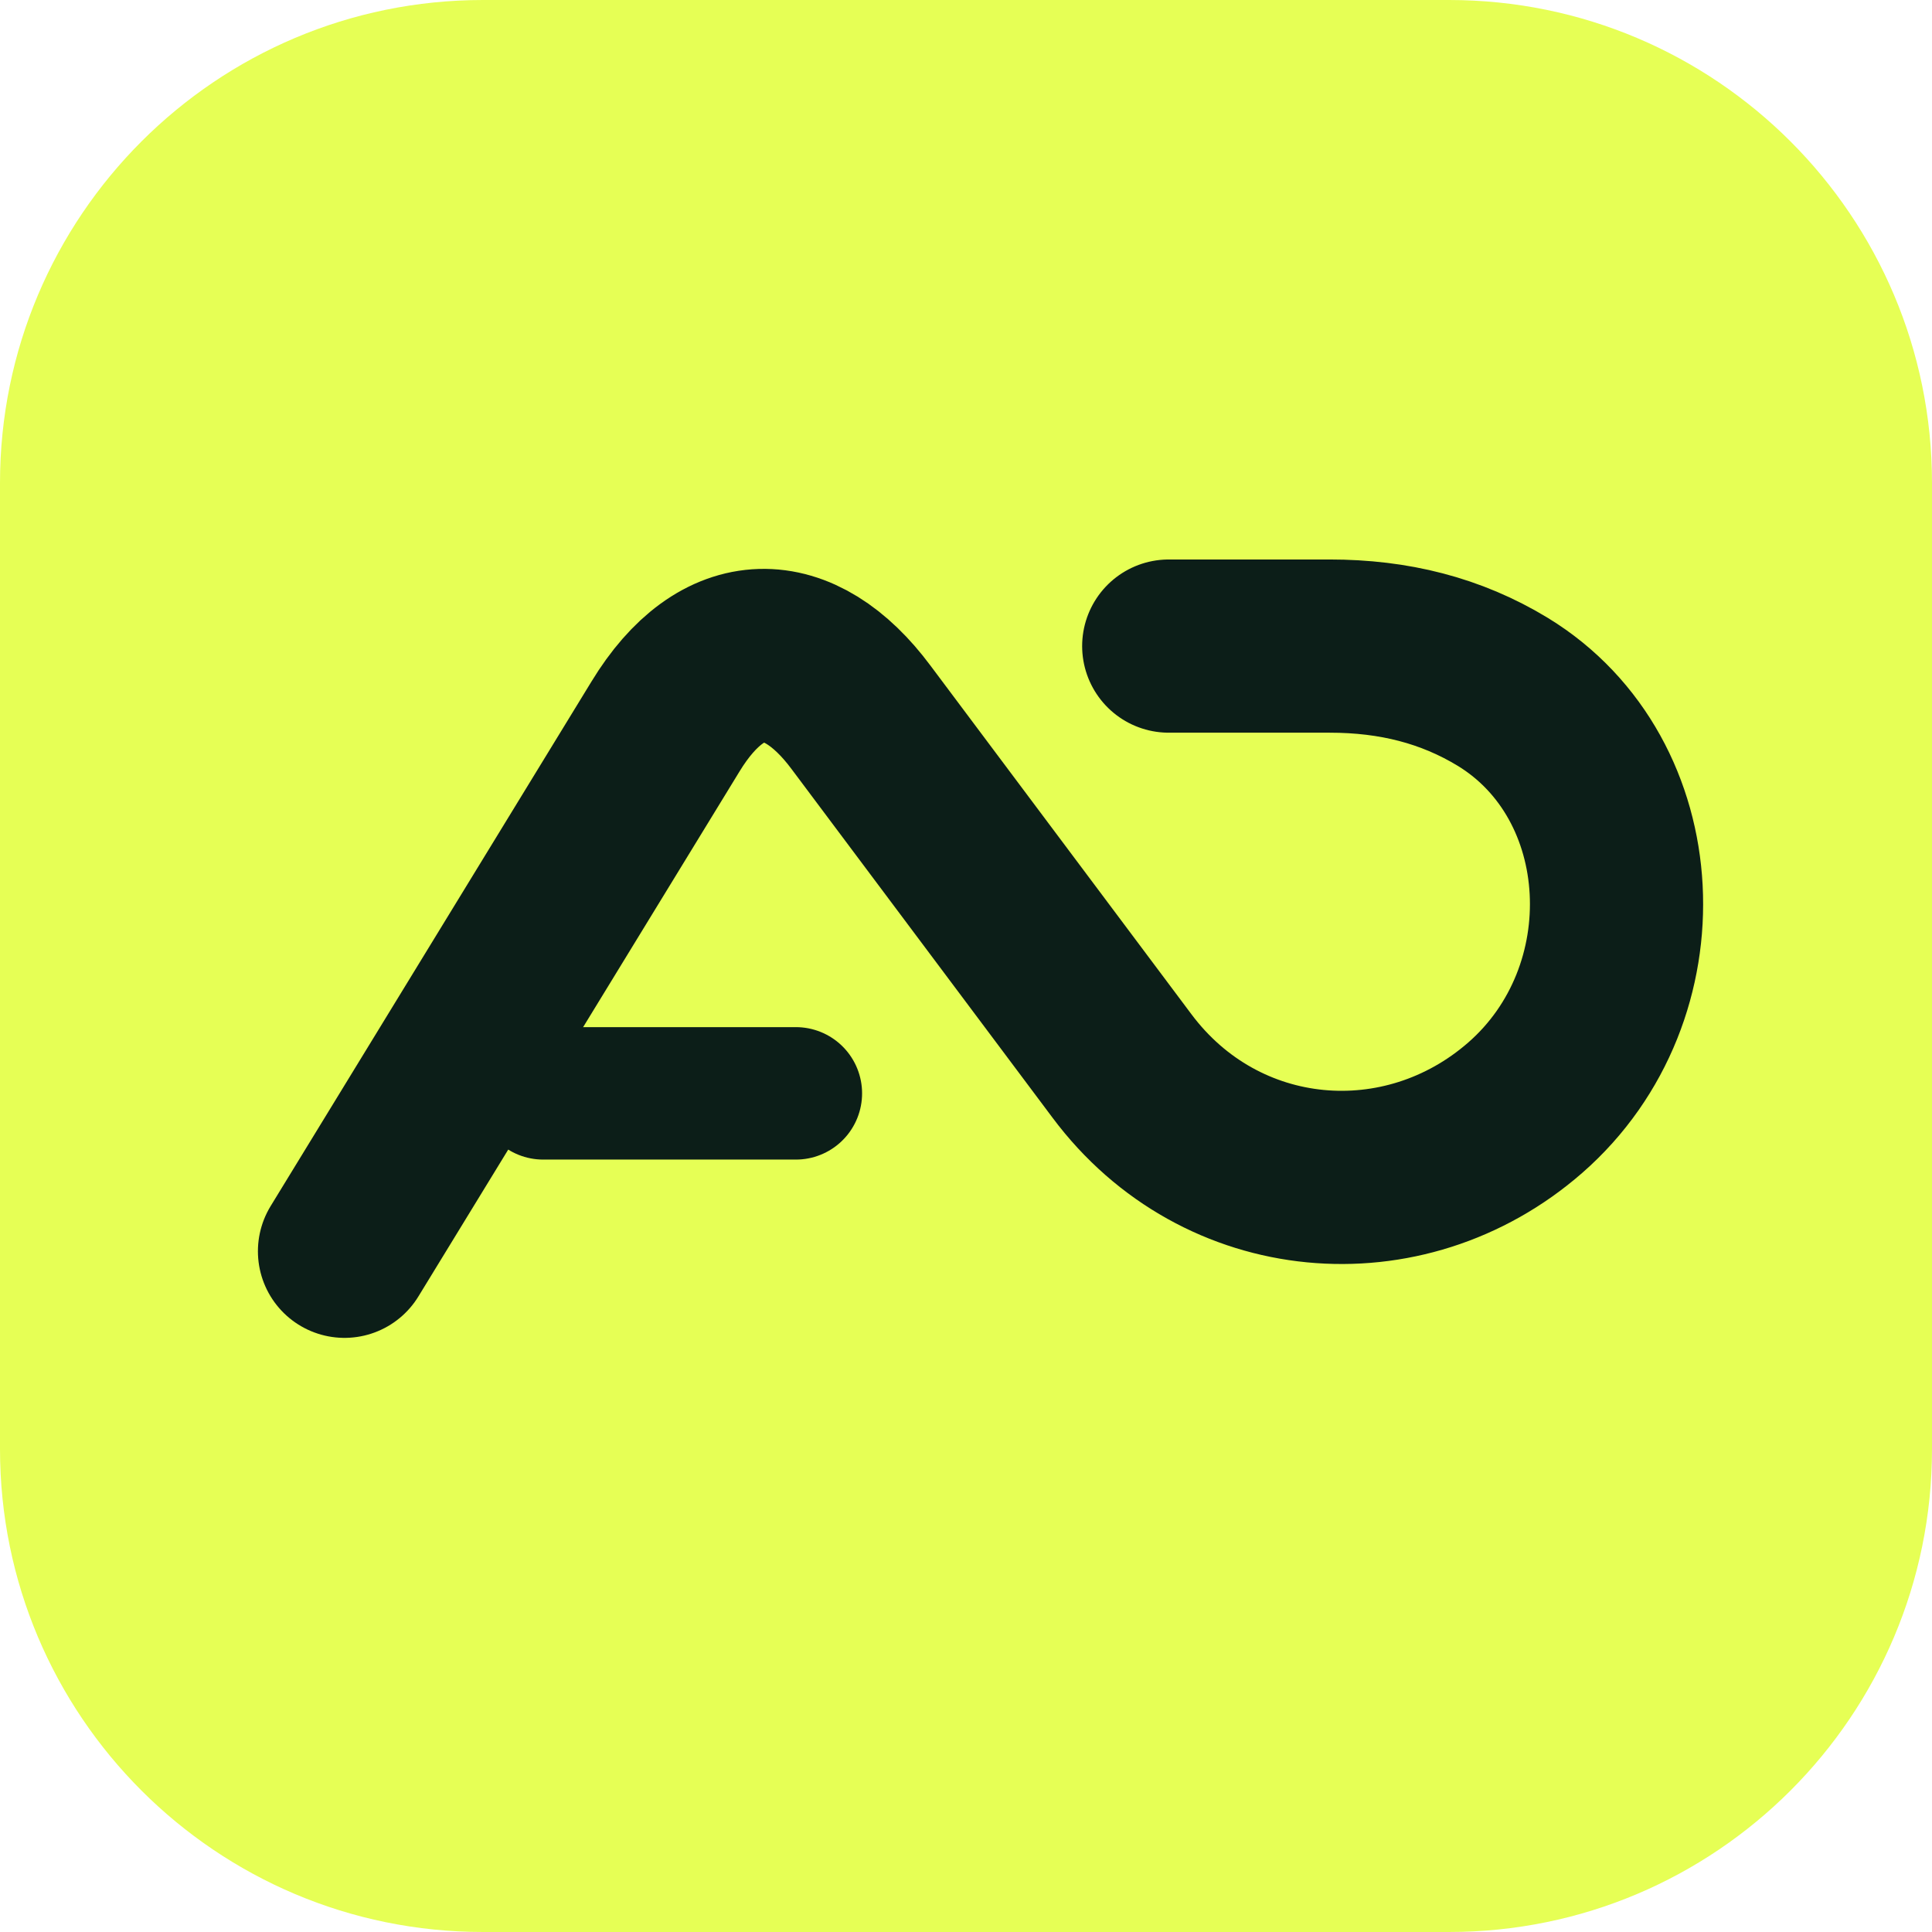
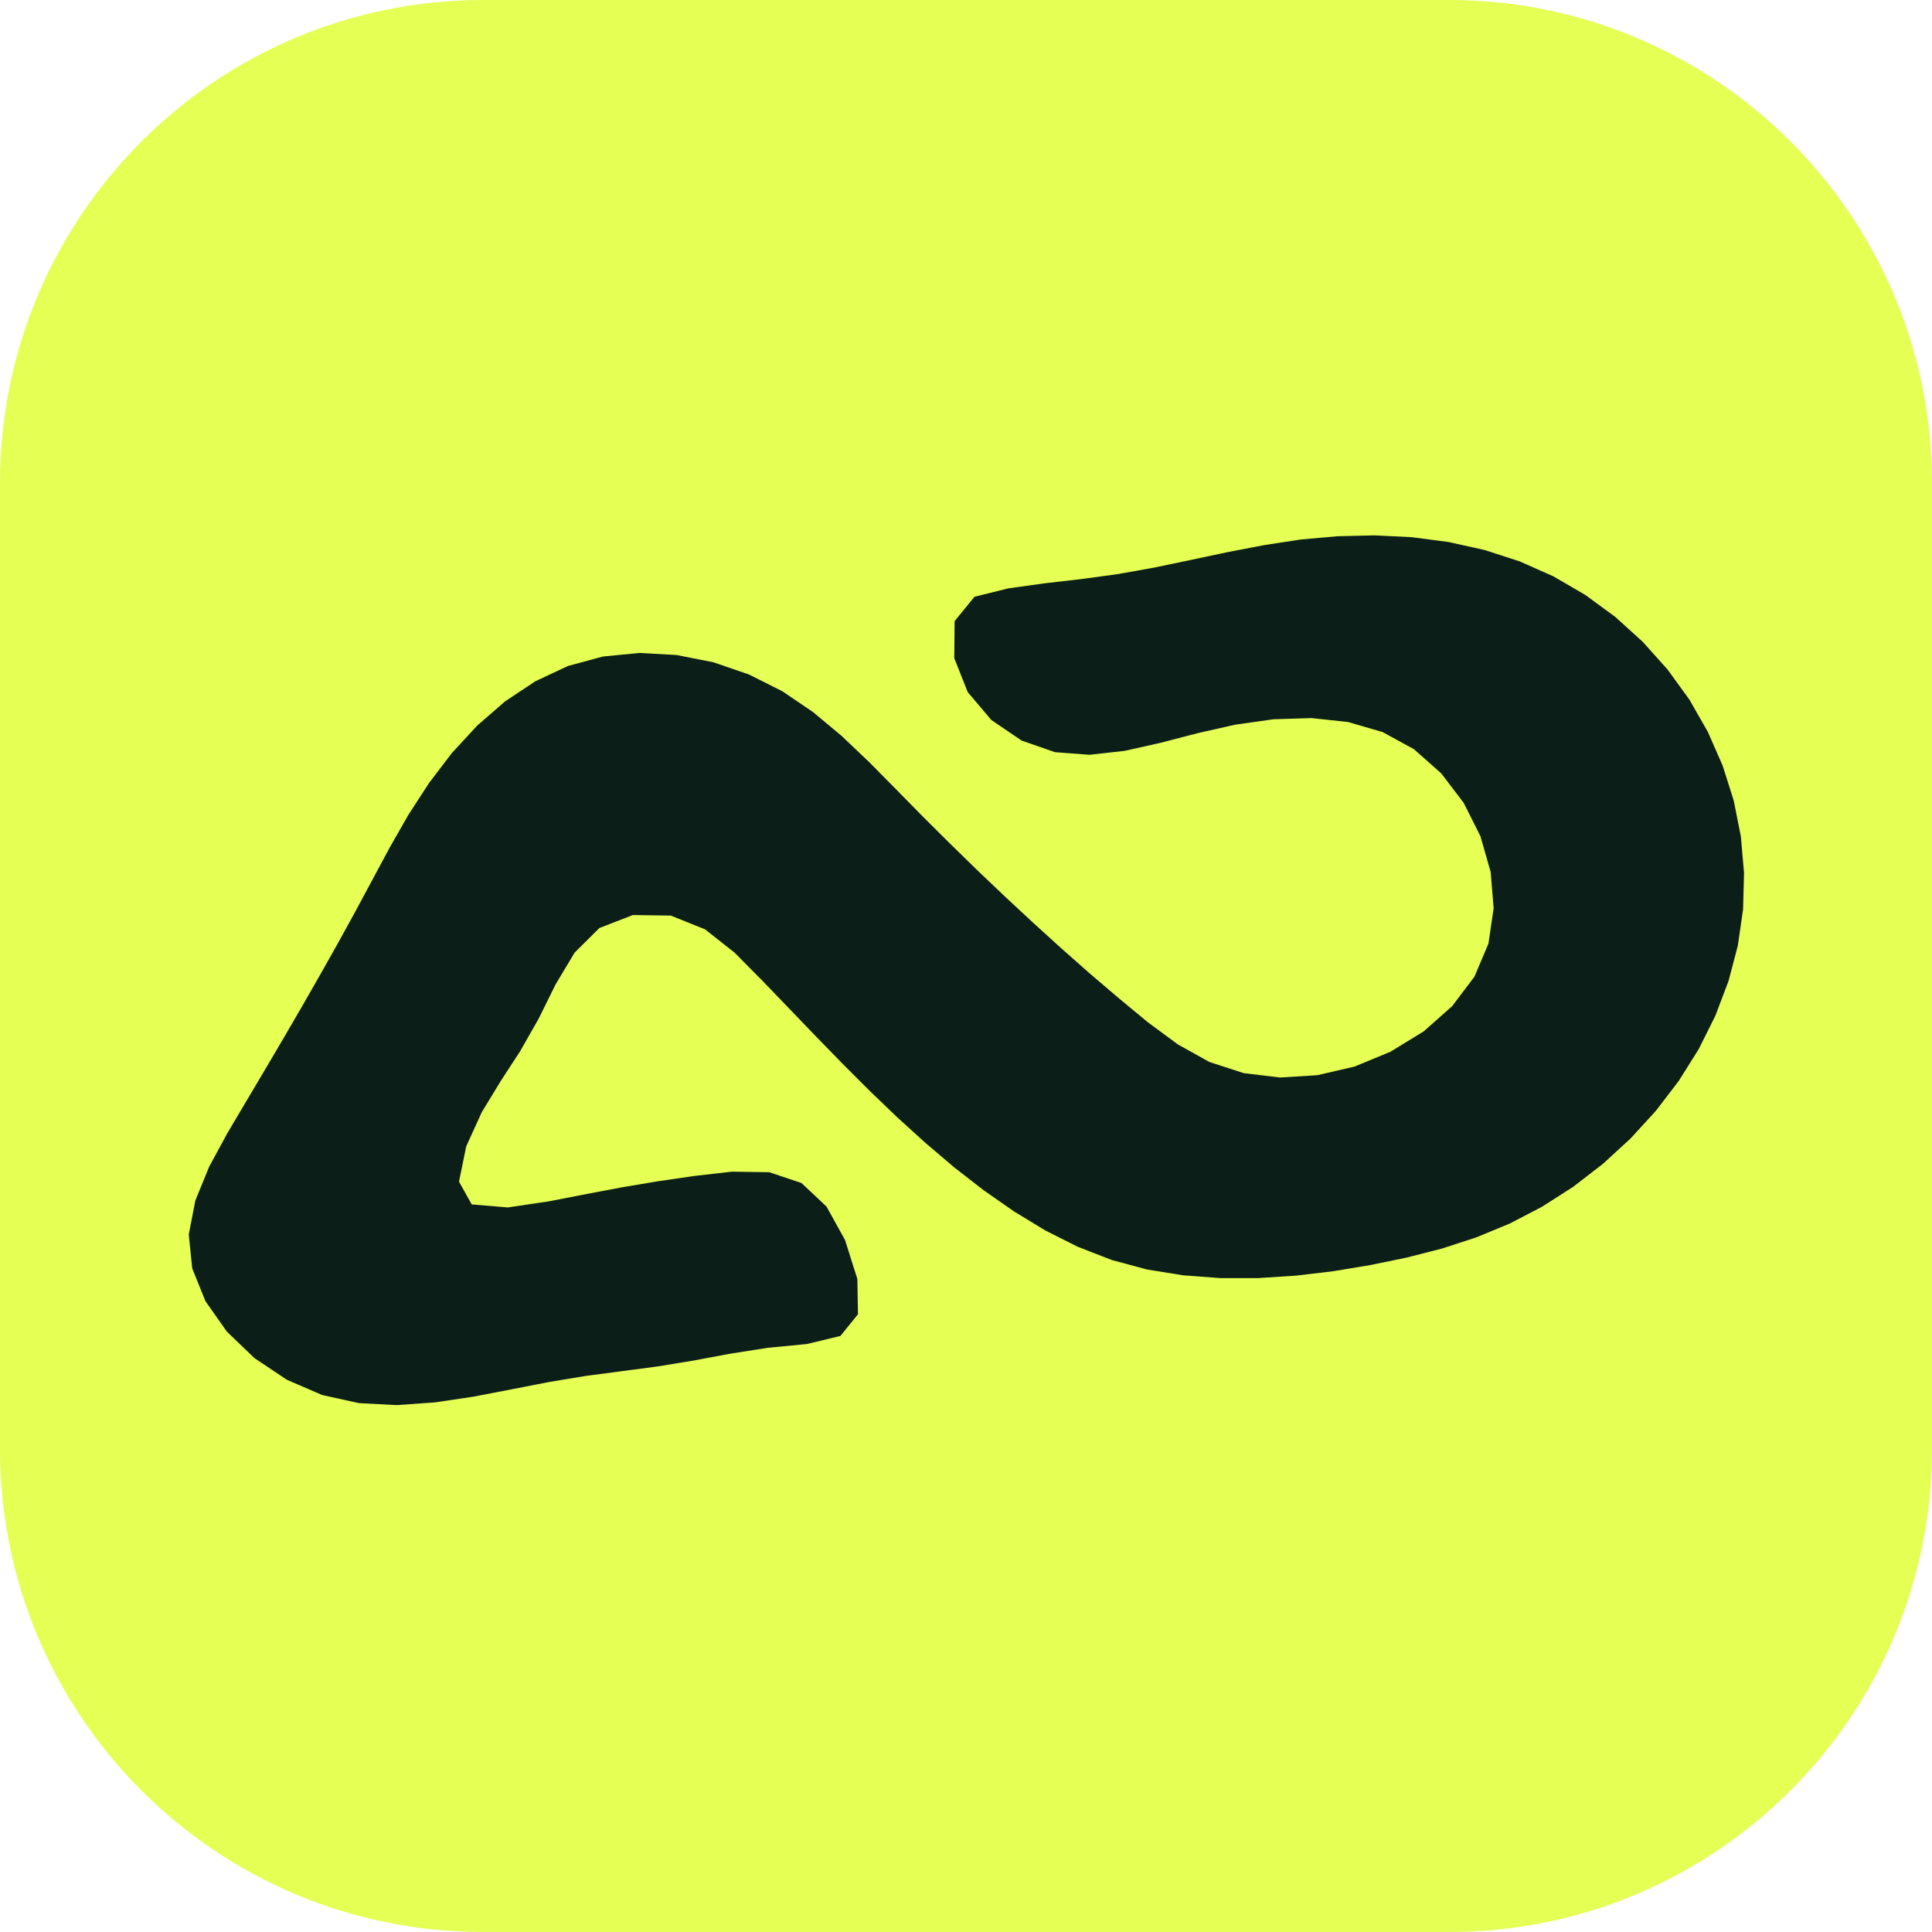
<svg xmlns="http://www.w3.org/2000/svg" viewBox="0 0 512 512" role="img" aria-labelledby="title desc">
  <rect width="512" height="512" rx="128" fill="#e6ff55" />
-   <g transform="translate(40 121) scale(2.7)">
-     <path d="M19 78 50.5 26.5c5.6-9.2 13.1-9.1 19.2-.9l25.6 34.2c9.7 13 27.7 14.5 39.6 4.1 12.8-11.2 11.7-32.3-2.2-40.8-5.1-3.1-10.7-4.5-17-4.5h-15.8" fill="none" stroke="#0c1e18" stroke-width="17" stroke-linecap="round" stroke-linejoin="round" />
-     <path d="M38.5 62.5h24.8" fill="none" stroke="#0c1e18" stroke-width="13" stroke-linecap="round" />
-   </g>
+   <svg x="40" y="132" width="432" height="248" viewBox="38 0 206 118" preserveAspectRatio="xMidYMid meet">
+     <path d="M 59.65 113.22 L 55.18 111.29 L 51.09 108.56 L 47.59 105.20 L 44.89 101.36 L 43.22 97.22 L 42.78 92.94 L 43.61 88.64 L 45.36 84.36 L 47.65 80.14 L 50.10 76.00 L 52.51 71.94 L 54.86 67.95 L 57.16 63.99 L 59.42 60.04 L 61.65 56.08 L 63.85 52.08 L 66.03 48.02 L 68.24 43.91 L 70.57 39.84 L 73.14 35.88 L 76.01 32.11 L 79.22 28.63 L 82.75 25.56 L 86.59 23.01 L 90.72 21.08 L 95.13 19.89 L 99.74 19.44 L 104.43 19.70 L 109.08 20.62 L 113.57 22.16 L 117.79 24.28 L 121.67 26.91 L 125.29 29.93 L 128.75 33.22 L 132.13 36.64 L 135.52 40.09 L 138.95 43.50 L 142.42 46.89 L 145.93 50.23 L 149.48 53.53 L 153.05 56.77 L 156.66 59.96 L 160.31 63.07 L 163.98 66.11 L 167.76 68.90 L 171.76 71.13 L 176.10 72.54 L 180.69 73.09 L 185.40 72.80 L 190.10 71.71 L 194.65 69.83 L 198.84 67.26 L 202.44 64.07 L 205.25 60.35 L 207.02 56.18 L 207.68 51.70 L 207.30 47.11 L 206.01 42.60 L 203.89 38.38 L 201.05 34.65 L 197.60 31.60 L 193.65 29.44 L 189.29 28.17 L 184.66 27.67 L 179.86 27.82 L 175.03 28.50 L 170.26 29.58 L 165.61 30.79 L 161.06 31.81 L 156.61 32.31 L 152.25 31.98 L 148.02 30.51 L 144.20 27.91 L 141.22 24.39 L 139.52 20.11 L 139.56 15.42 L 142.07 12.34 L 146.34 11.28 L 150.92 10.64 L 155.60 10.10 L 160.28 9.46 L 164.90 8.63 L 169.48 7.67 L 174.05 6.70 L 178.63 5.82 L 183.25 5.11 L 187.93 4.69 L 192.63 4.58 L 197.33 4.81 L 201.97 5.42 L 206.53 6.43 L 210.95 7.86 L 215.21 9.75 L 219.25 12.10 L 223.04 14.88 L 226.53 18.04 L 229.67 21.55 L 232.43 25.36 L 234.75 29.42 L 236.62 33.68 L 238.02 38.10 L 238.92 42.63 L 239.32 47.23 L 239.20 51.84 L 238.54 56.41 L 237.36 60.90 L 235.70 65.28 L 233.60 69.49 L 231.08 73.51 L 228.19 77.29 L 224.97 80.81 L 221.47 84.02 L 217.72 86.91 L 213.78 89.43 L 209.69 91.56 L 205.47 93.30 L 201.14 94.71 L 196.68 95.85 L 192.11 96.79 L 187.42 97.57 L 182.68 98.13 L 177.90 98.44 L 173.15 98.44 L 168.45 98.09 L 163.86 97.35 L 159.41 96.15 L 155.14 94.49 L 151.02 92.42 L 147.06 90.01 L 143.22 87.33 L 139.50 84.44 L 135.88 81.36 L 132.33 78.14 L 128.85 74.80 L 125.41 71.36 L 122.00 67.86 L 118.60 64.32 L 115.19 60.78 L 111.74 57.30 L 108.01 54.36 L 103.69 52.63 L 98.90 52.56 L 94.67 54.20 L 91.54 57.31 L 89.14 61.32 L 87.00 65.65 L 84.68 69.73 L 82.19 73.56 L 79.81 77.47 L 77.84 81.80 L 76.93 86.25 L 78.54 89.13 L 83.10 89.51 L 88.35 88.73 L 93.07 87.81 L 97.57 86.96 L 102.03 86.21 L 106.61 85.54 L 111.42 84.99 L 116.14 85.06 L 120.22 86.43 L 123.37 89.40 L 125.71 93.62 L 127.27 98.55 L 127.35 103.01 L 125.13 105.75 L 120.90 106.77 L 115.94 107.25 L 111.16 108.00 L 106.57 108.86 L 102.05 109.60 L 97.53 110.20 L 92.97 110.80 L 88.31 111.57 L 83.55 112.50 L 78.72 113.43 L 73.87 114.15 L 69.05 114.49 L 64.29 114.24 Z" fill="#0c1e18" />
+   </svg>
</svg>
